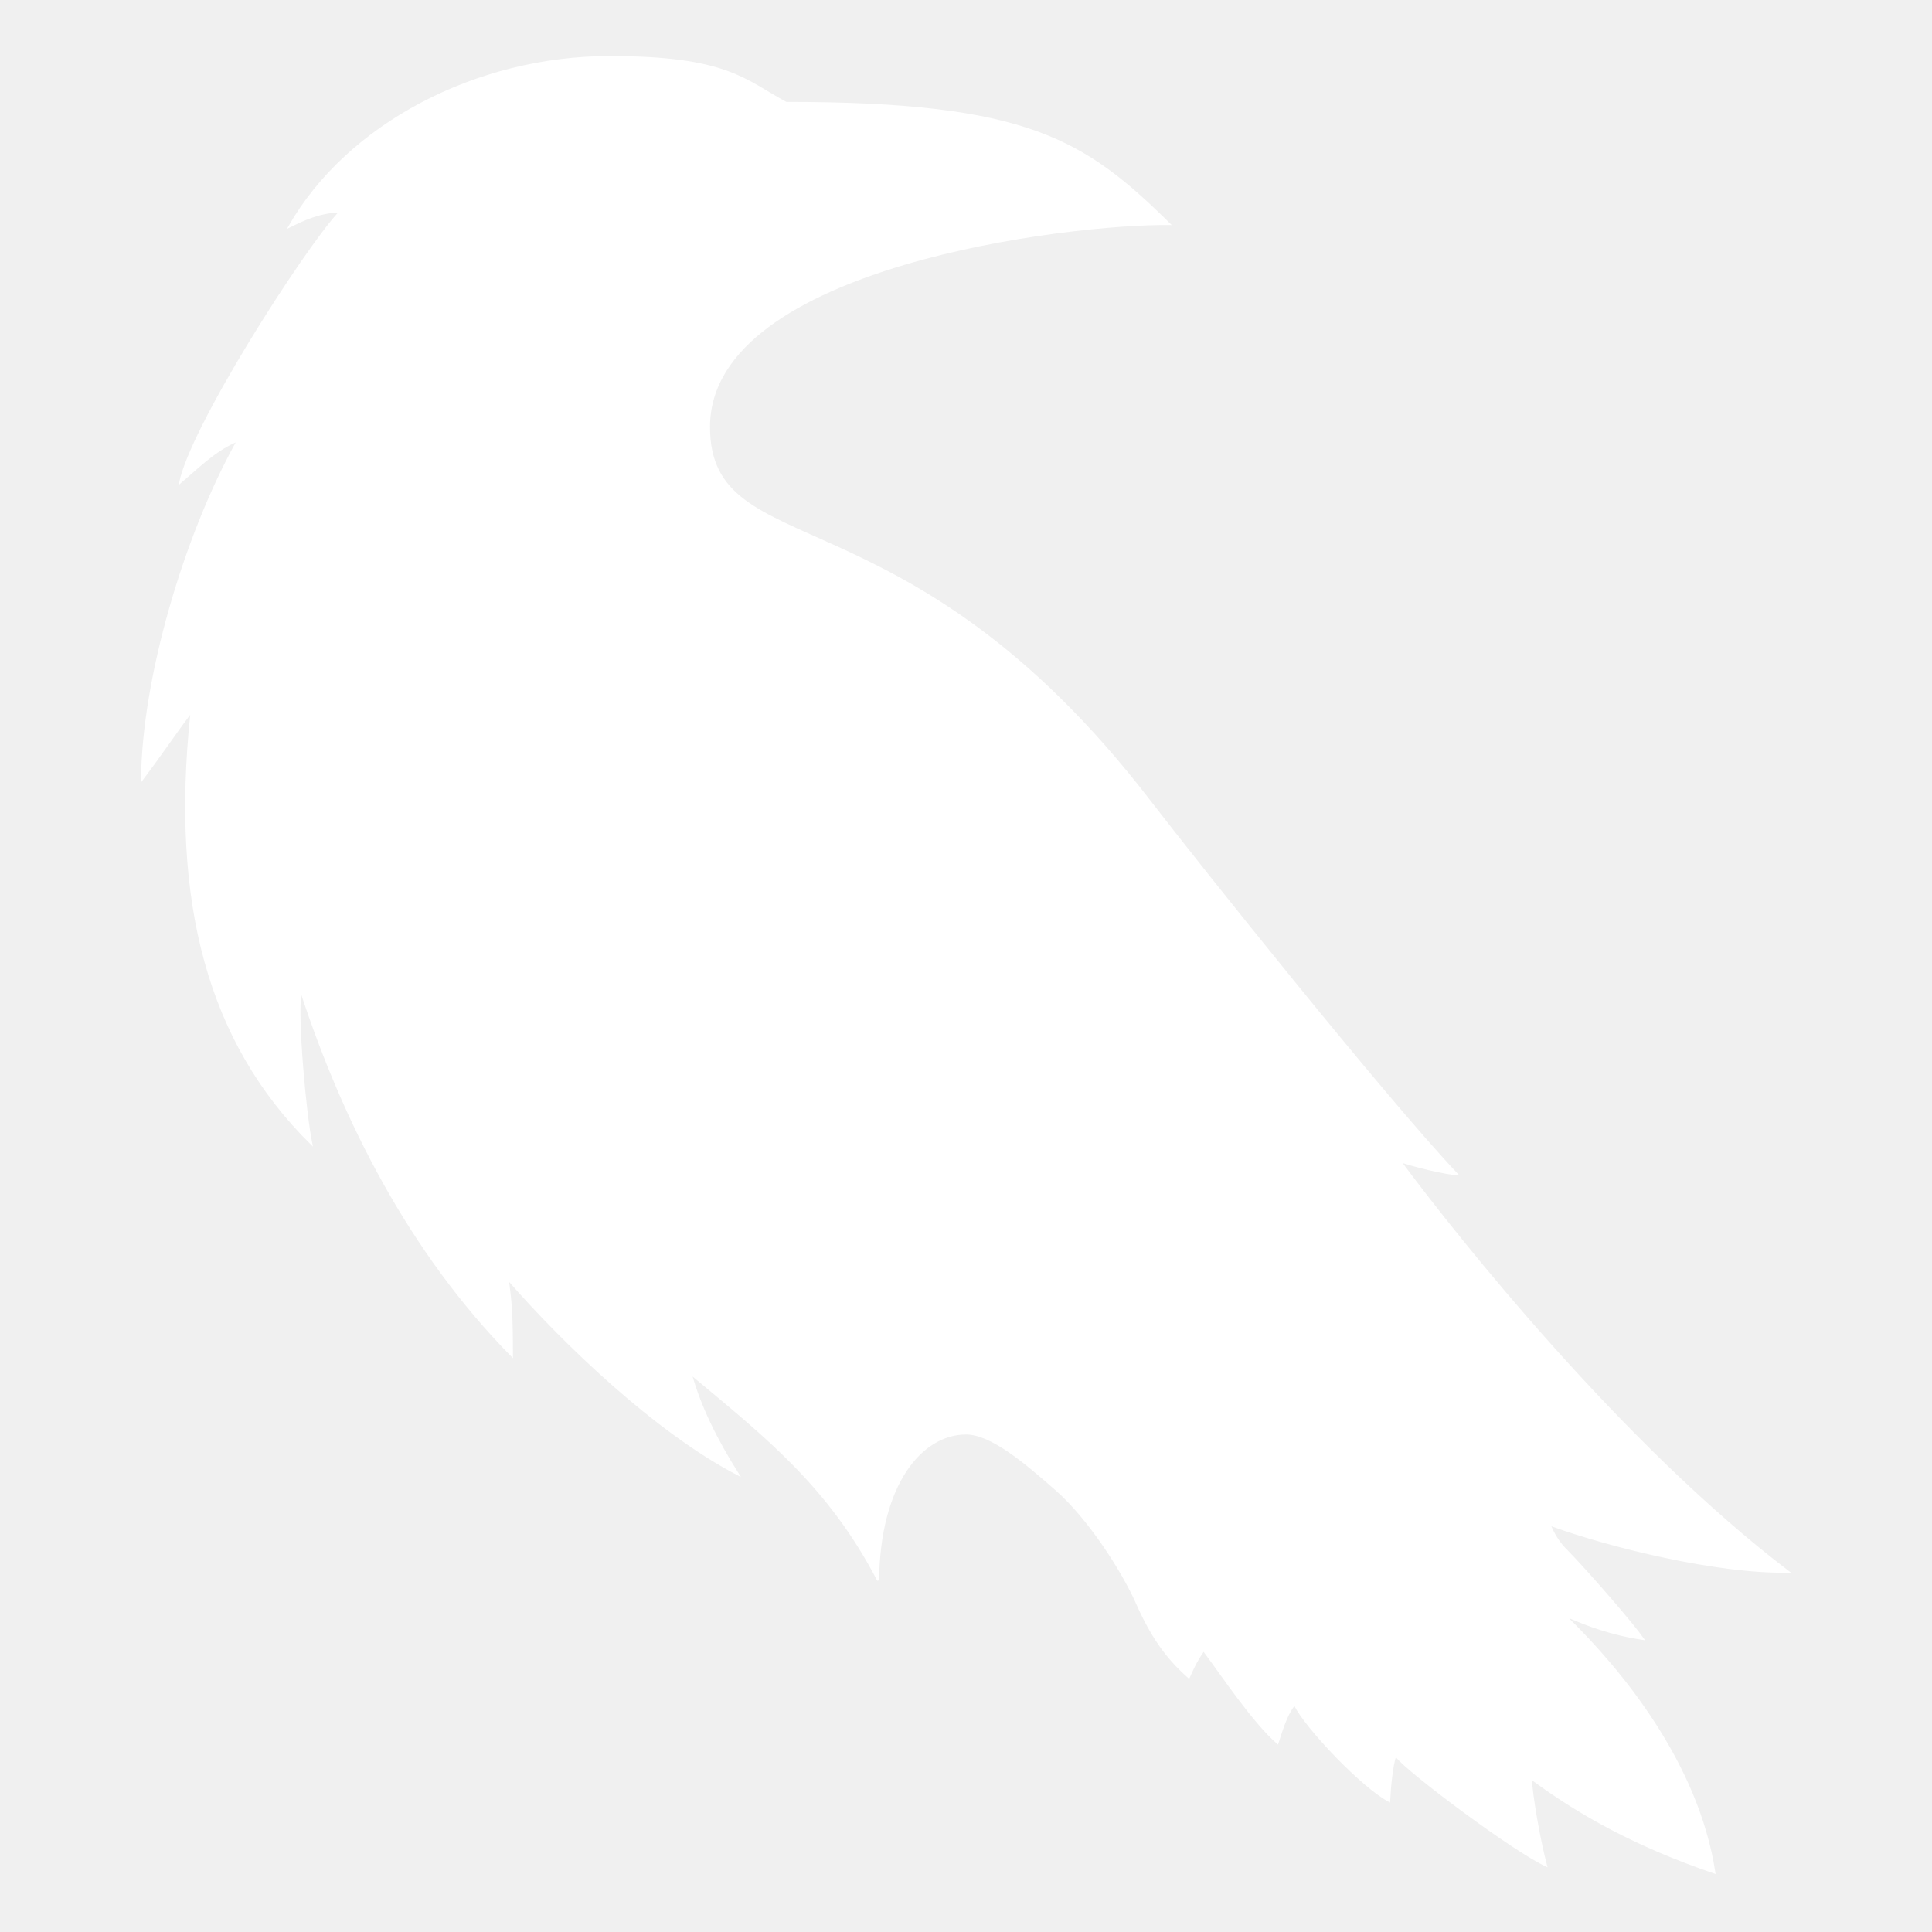
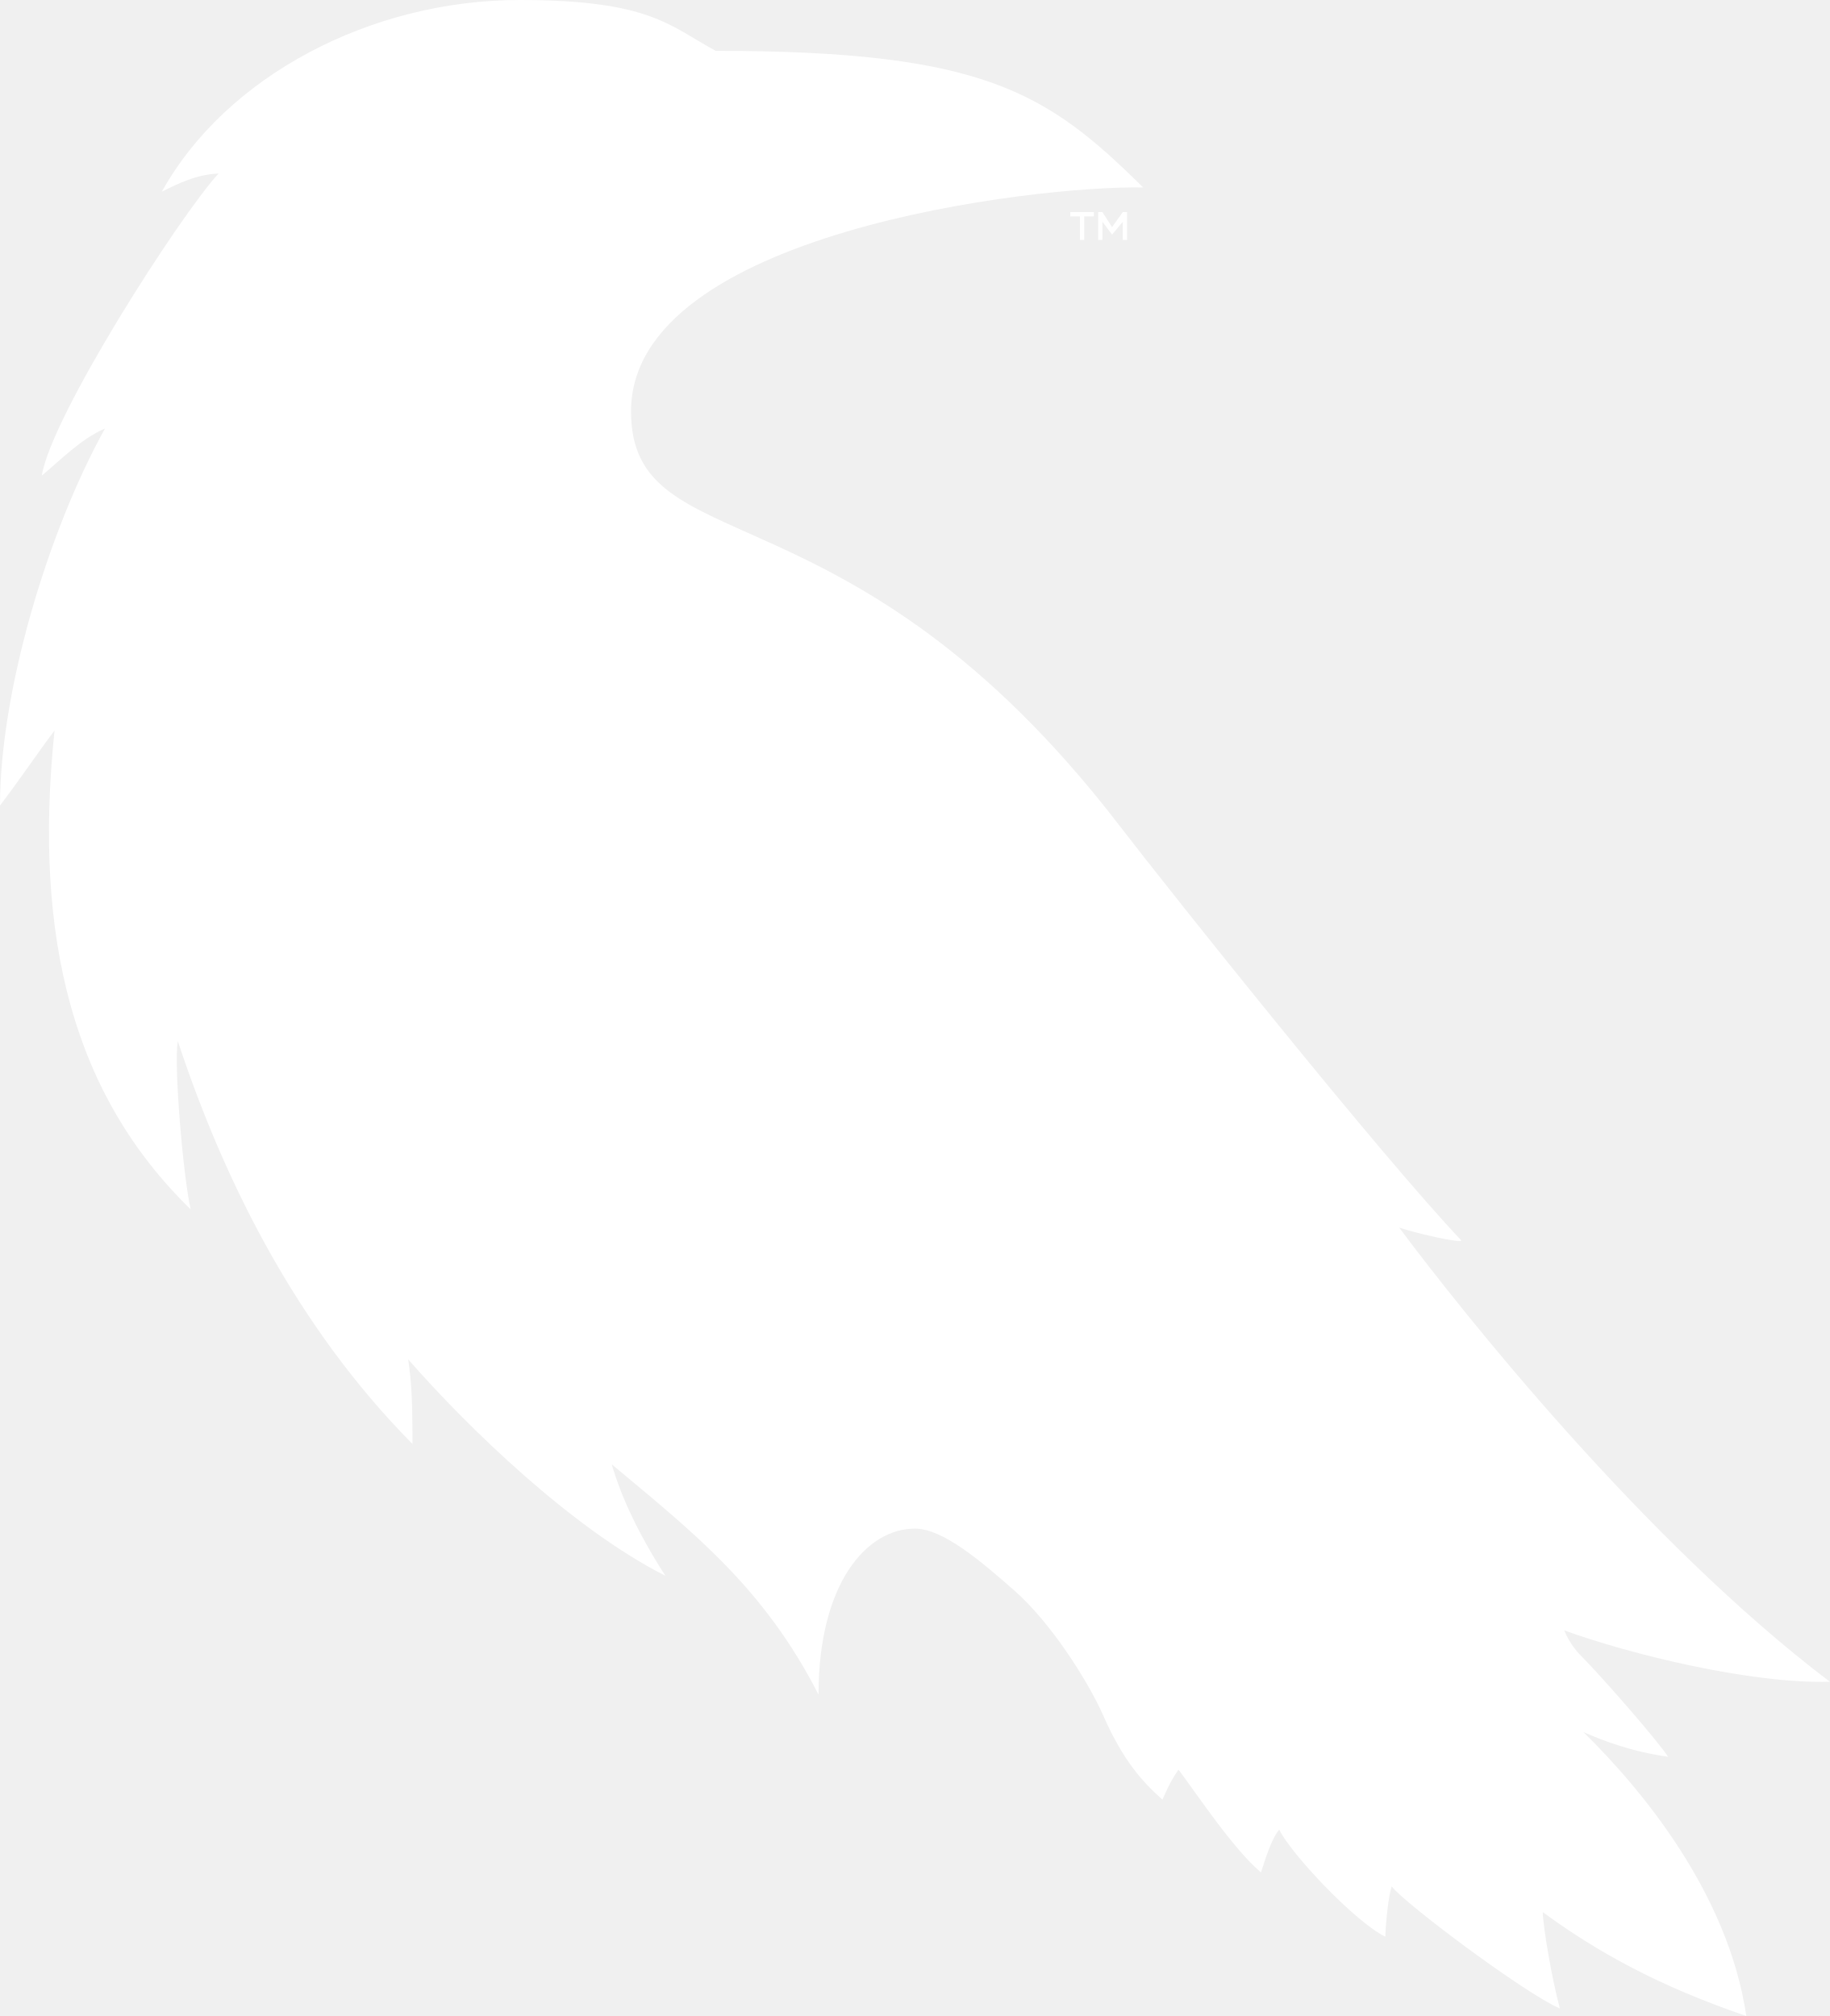
- <svg xmlns="http://www.w3.org/2000/svg" width="1000" height="1000" fill="none" viewBox="0 0 1000 1000">
-   <path fill="#fff" stroke="#fff" d="M887.381 969.26c-8.735-56.977-48.879-105.048-75.732-131.404l.549-.815c9.358 4.047 21.759 8.83 38.249 11.299-2.792-3.979-9.723-12.356-17.353-21.182-8.281-9.578-17.343-19.64-22.731-25.095-2.576-2.51-4.531-5.48-5.84-7.812a42 42 0 0 1-1.484-2.905 30 30 0 0 1-.496-1.141l-.006-.017-.003-.005-.403-1.031 1.04.378c30.426 11.057 85.881 24.674 122.376 23.982-86.18-65.628-170.816-172.104-199.948-211.213l-.944-1.268 1.501.494c4.843 1.593 12.074 3.422 18.097 4.686 3.011.632 5.708 1.121 7.647 1.368.934.119 1.674.179 2.182.177-37.901-40.104-134.111-160.663-159.226-193.339-62.812-81.723-119.676-111.957-160.844-130.761-20.562-9.391-37.326-15.975-48.91-24.716-5.81-4.383-10.343-9.324-13.42-15.457C368.605 237.352 367 230.06 367 221c0-21.091 11.942-38.253 30.514-52.096 18.568-13.839 43.819-24.407 70.594-32.321 52.681-15.57 111.409-20.91 137.152-20.603-22.09-21.777-40.536-37.377-68.681-47.583C508.039 58.048 469.485 53.23 407 53.23h-.126l-.111-.06c-10.812-5.841-18.334-11.717-30.856-16.184C363.416 32.53 345.97 29.5 315.5 29.5c-68.742 0-135.481 34.81-165.765 87.828 7.528-3.748 15.268-7.352 25.242-7.827l1.218-.059-.828.897c-8.962 9.709-28.439 37.92-46.252 67.233-8.902 14.65-17.38 29.559-23.911 42.551-6.13 12.195-10.52 22.65-11.96 29.606 1.782-1.502 3.612-3.122 5.503-4.791 2.265-2 4.615-4.068 7.061-6.075 4.889-4.011 10.181-7.795 15.993-10.322l1.35-.587-.713 1.288c-26.857 48.475-48.523 121.945-48.932 174.257 4.397-5.828 8.48-11.54 12.393-17.042 4.18-5.875 8.173-11.512 12.155-16.779l1.082-1.432-.186 1.784c-10.05 96.714 8.765 169.184 62.207 221.945-1.668-8.18-3.493-24.037-4.718-39.372-.656-8.225-1.142-16.312-1.337-23.002-.195-6.671-.105-12.007.407-14.695l.36-1.893.606 1.83c21.413 64.771 55.061 132.551 108.523 186.935-.019-21.01-.525-27.447-1.993-38.211l-.226-1.65 1.097 1.254c27.637 31.586 75.225 77.749 118.212 100.042-11.952-18.88-19.672-35.43-24.068-50.573l-.458-1.575 1.258 1.051c37.529 31.352 70.268 56.927 95.692 105.85.285-25.048 5.85-43.851 14.133-56.49C477.152 748.493 488.545 742 500 742c6.664 0 14.421 3.836 22.44 9.344 8.039 5.521 16.436 12.79 24.39 19.78 16.568 14.56 34.106 41.626 41.627 58.674 9.177 20.802 18.088 30.509 26.882 38.388 1.396-2.953 3.016-7.354 7.25-13.47l.394-.571.417.555c2.233 2.977 4.956 6.795 7.979 11.005 3.025 4.213 6.354 8.825 9.804 13.401 6.704 8.894 13.839 17.621 20.073 23.028.937-2.858 2.004-6.331 3.276-9.687 1.379-3.636 3.027-7.196 5.077-9.759l.495-.62.346.714c1.335 2.758 4.184 6.807 7.959 11.463 3.768 4.646 8.435 9.867 13.379 14.961 4.945 5.094 10.163 10.056 15.033 14.185 4.566 3.87 8.805 6.991 12.215 8.808.177-3.806.555-8.331 1.056-12.437.533-4.375 1.208-8.329 1.935-10.426l.312-.898.563.766c.666.905 2.122 2.367 4.232 4.267 2.099 1.89 4.815 4.187 7.973 6.756 6.317 5.136 14.392 11.348 22.812 17.546 8.42 6.199 17.181 12.382 24.872 17.459 7.131 4.708 13.316 8.448 17.453 10.379-1.866-7.056-3.726-16.186-5.154-24.427-1.496-8.633-2.528-16.339-2.59-19.674l-.019-1.011.815.598c24.424 17.925 52.99 34.08 94.085 48.163Z" />
+ <svg xmlns="http://www.w3.org/2000/svg" width="854" height="941" fill="none" viewBox="0 0 854 941">
+   <path fill="#fff" fill-rule="evenodd" d="M597 854c5.447 11.251 35.199 42.894 49.5 50 .317-7.887 1.585-19.419 3-23.5 5.599 7.616 61.893 49.853 78.5 57-3.902-14.321-7.877-38.417-8-45 24.618 18.068 53.437 34.338 95 48.5-8.5-57.5-49-106-76-132.5 9.589 4.147 22.386 9.075 39.5 11.5-4.5-7-29.981-36.355-40.781-47.288C732.653 767.779 730 761 730 761c30.851 11.211 87.433 25.065 123.986 23.979C767.474 719.471 682.256 612.276 653 573c9.733 3.2 29 7.333 29 6-37.486-39.479-134.507-161.049-159.747-193.888C396.5 221.5 294.5 264 294.5 192c0-83.5 189-105.5 239-104.5C488.5 43 459 23.73 334 23.73 312.533 12.13 303.5 0 242.5 0c-69.5 0-137 35.5-167 89.5 8-4 16-8 26.5-8.5-18 19.5-78 113-82.5 141 8.5-7 18-17 29.5-22C21.853 249 0 323.5 0 376c9.5-12.5 17.5-24.5 25.453-35.021C15.319 438.5 34.5 511.5 89 564.5c-3.5-15-8-68-6-78.5 21.542 65.162 55.468 133.397 109.5 188 0-22-.5-28.5-2-39.5 28 32 76.5 79 120 101-12.5-19.5-20.5-36.5-25-52 38 31.745 71 57.5 96.5 107.5 0-52 22.5-77.5 45-77.5 13 0 30.587 15.015 46.5 29C490 757 507.5 784 515 801c9.382 21.266 18.5 31 27.5 39 1.5-3 3-7.5 7.5-14 8.914 11.888 25.674 37.199 38.5 48 2-6 4.5-15 8.5-20" clip-rule="evenodd" />
+   <path fill="#fff" d="M504 101v11h2v-11h4.5v-2h-11v2zM514.5 112h-2V99h2l4.5 7 5-7h2v13h-2v-8.5l-5 6-4.5-6z" />
</svg>
